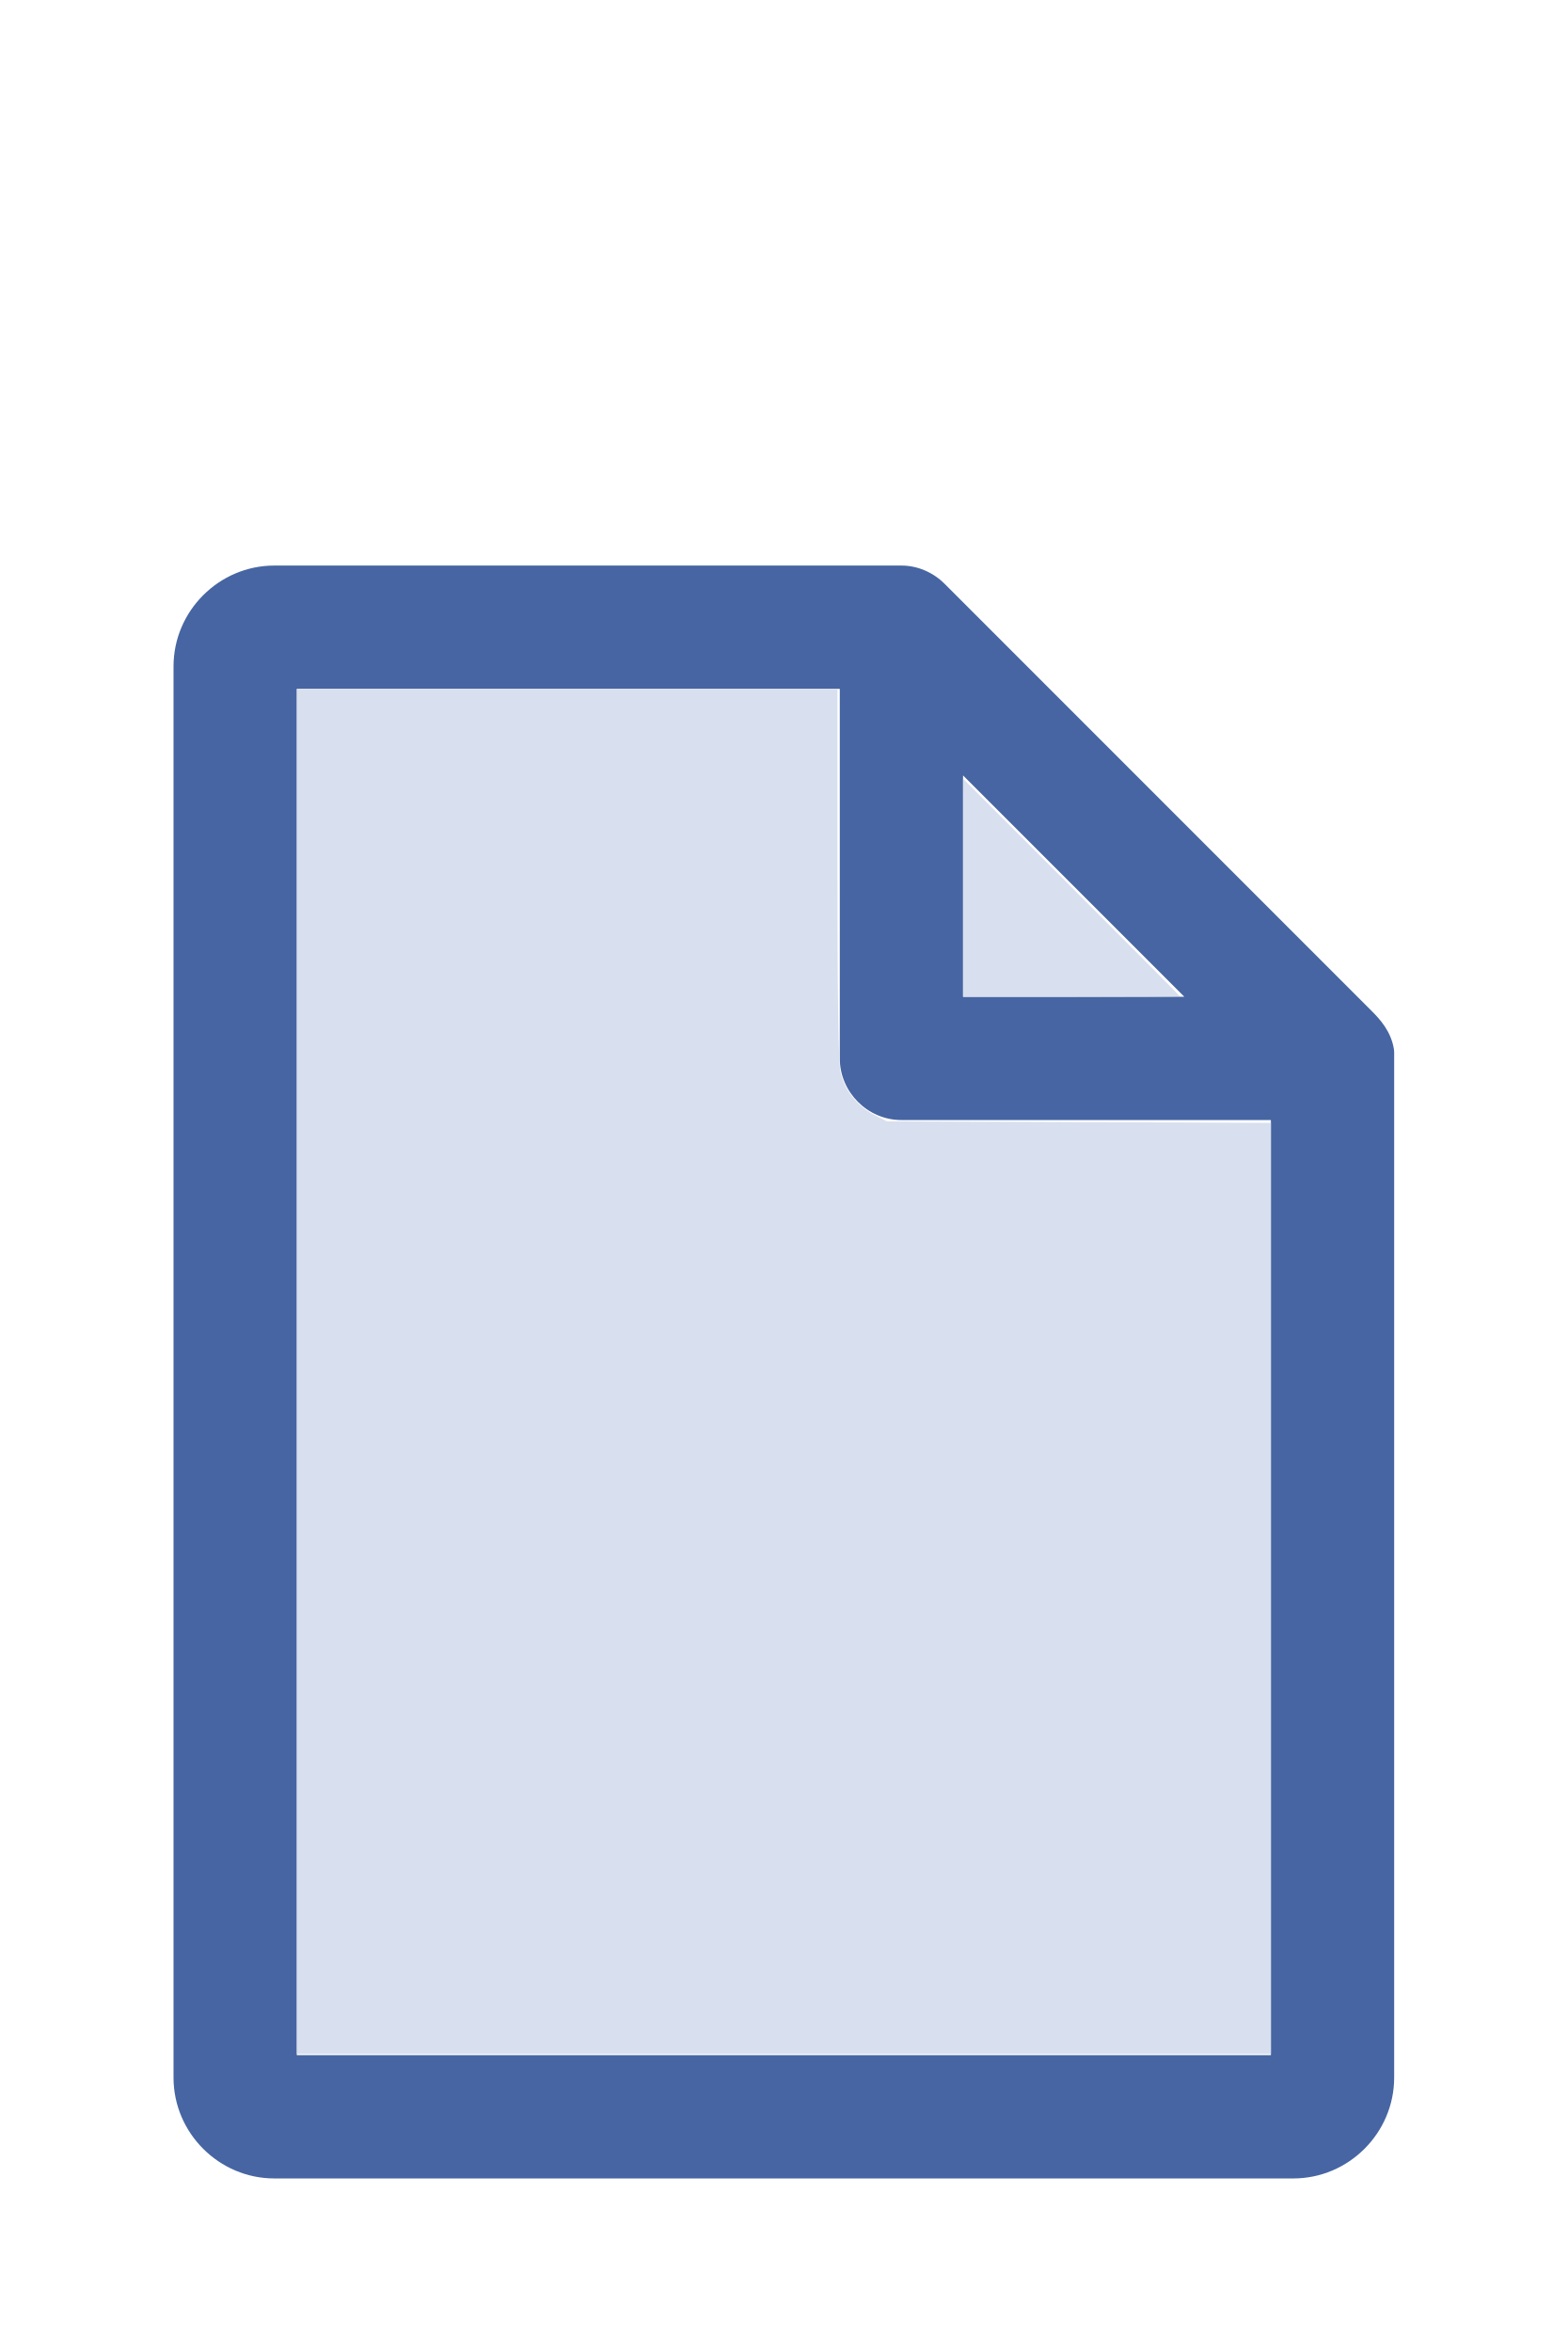
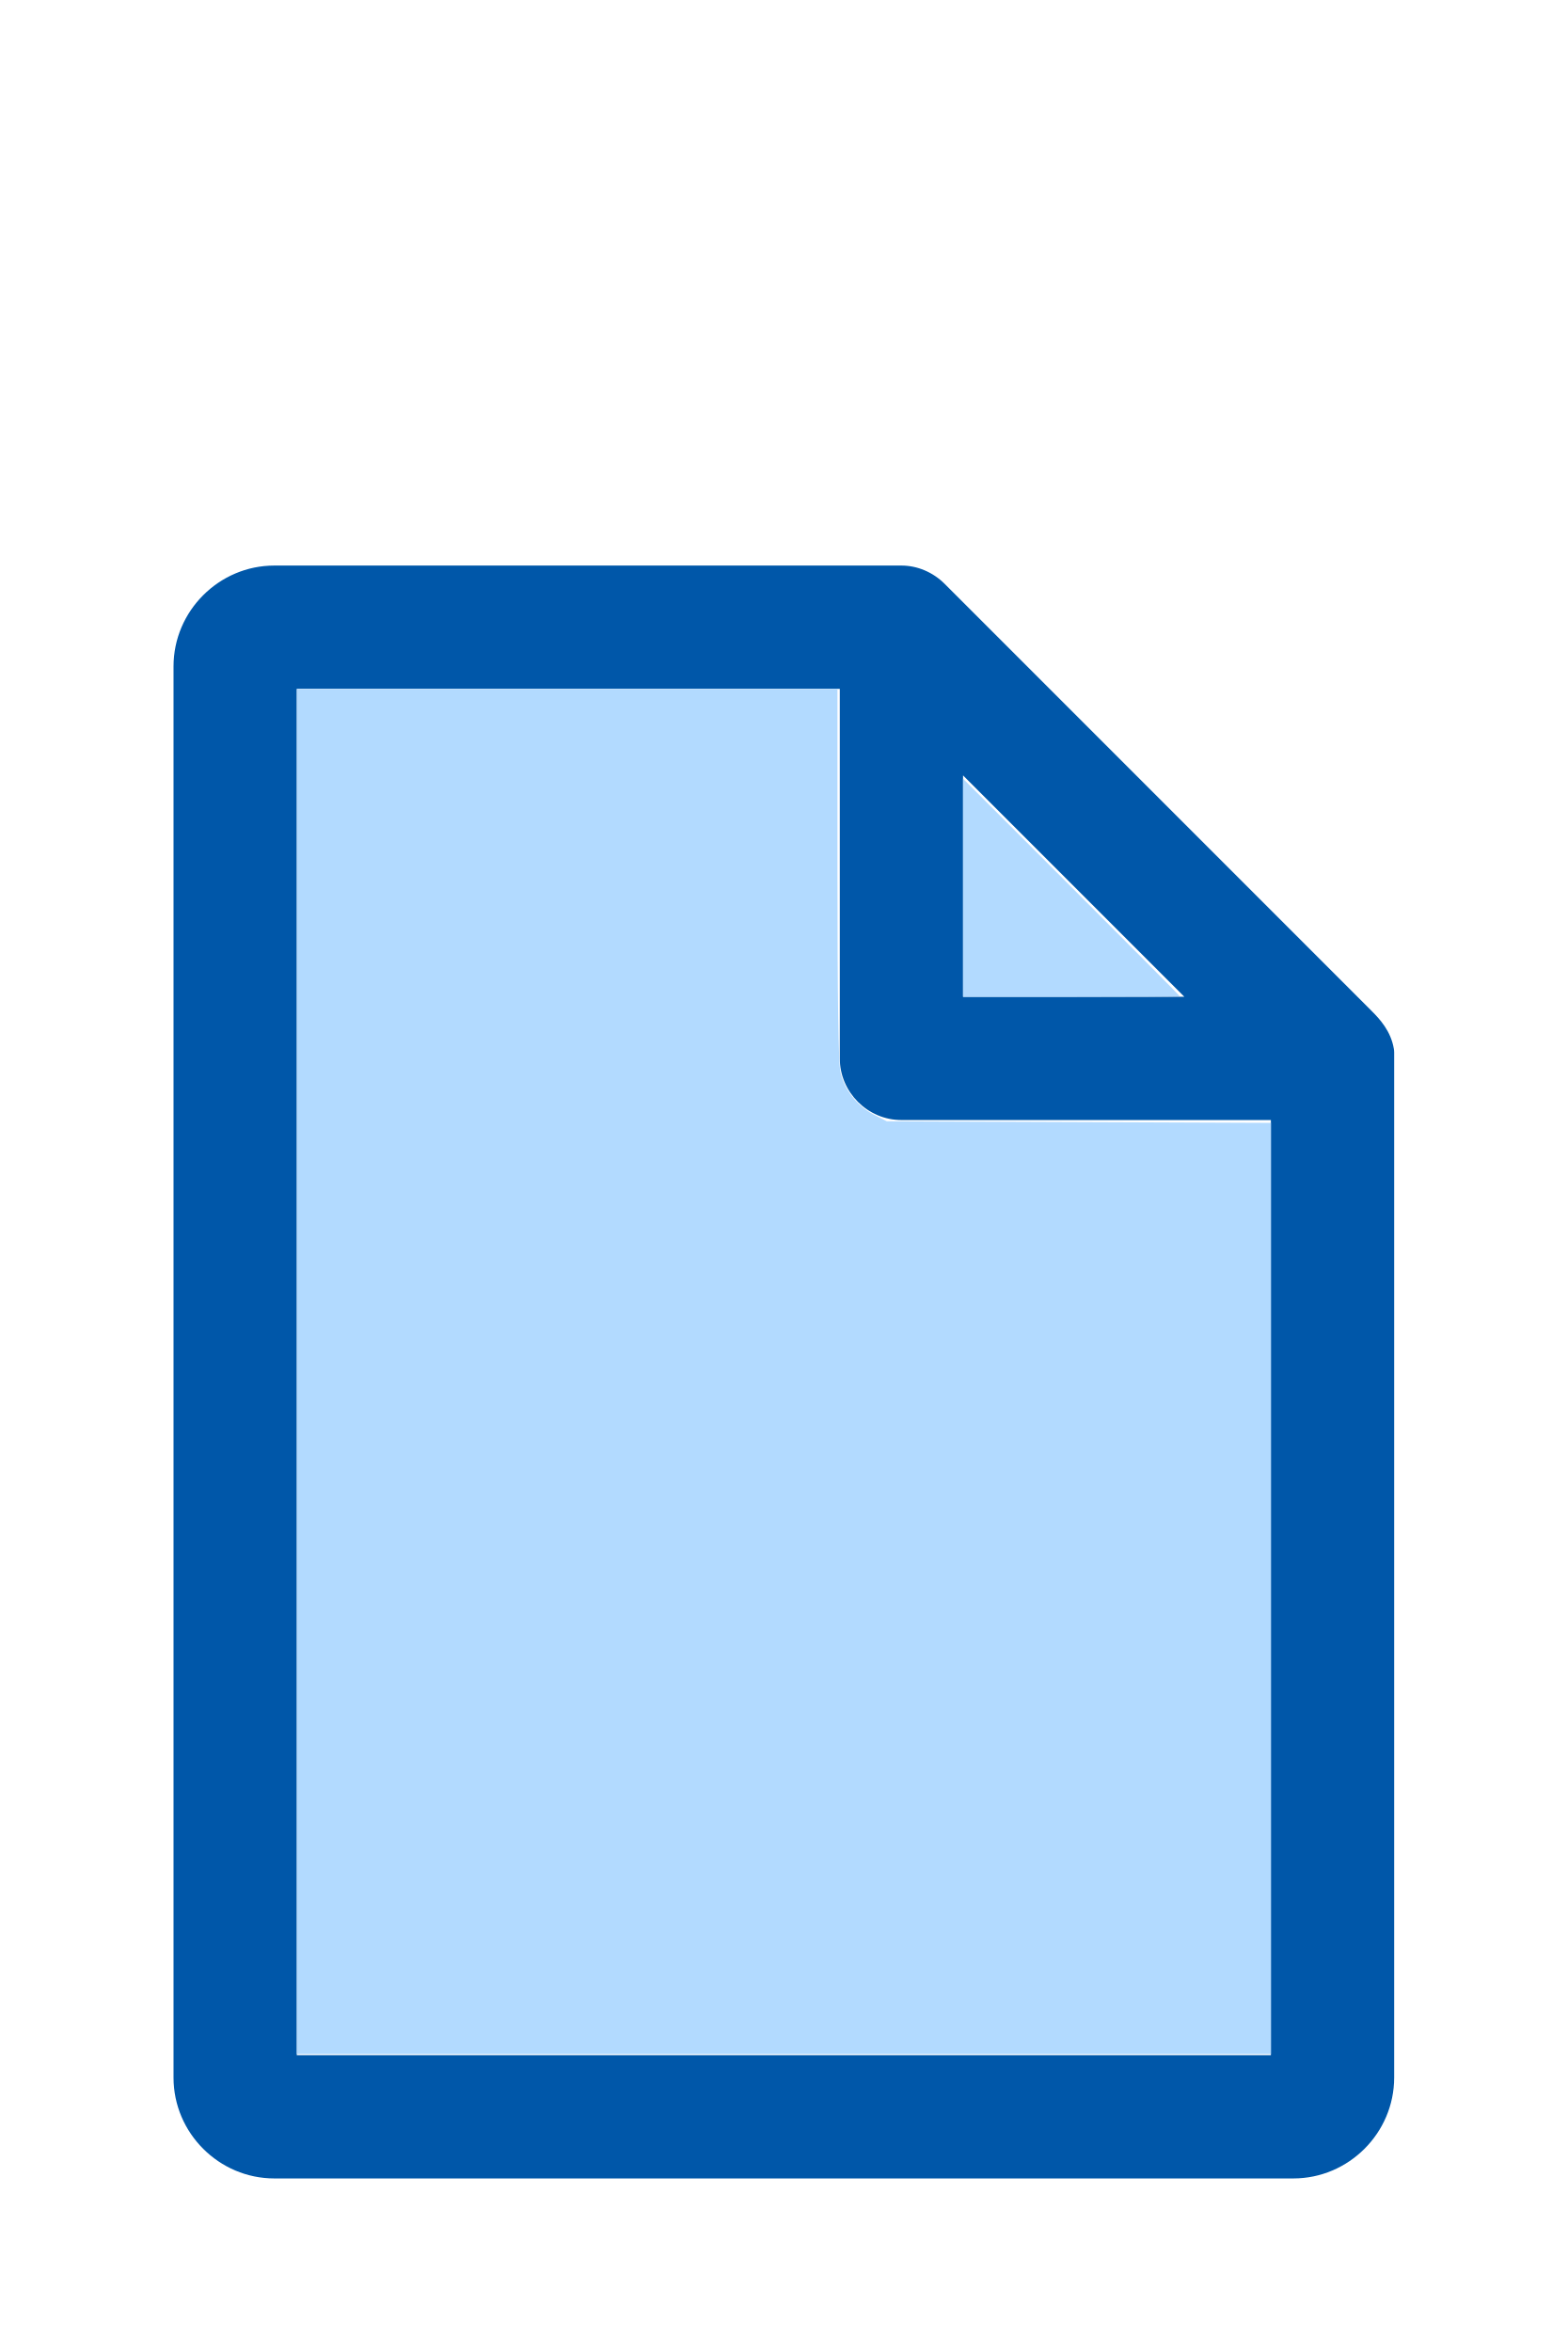
<svg xmlns="http://www.w3.org/2000/svg" version="1.1" width="16" height="24" viewBox="0 0 80 60" id="doc" xml:space="preserve">
-   <g style="fill:#4665A2">
+   <g style="fill:#0057A9">
    <path d="m 14,-1.145 c -2.824,0 -5.145,2.32 -5.145,5.145 v 72 c 0,2.824 2.32,5.145 5.145,5.145 h 52 c 2.824,0 5.145,-2.32 5.145,-5.145 V 23.699 a 1.145,1.145 0 0 0 -0.016,-0.188 C 70.978,22.605 70.406,21.99 70.008,21.592 L 48.209,-0.209 C 47.606,-0.812 46.805,-1.145 46,-1.145 Z m 1.145,6.289 H 42.855 V 24 c 0,1.724 1.42,3.145 3.145,3.145 H 64.855 V 74.855 H 15.145 Z m 34,4.418 L 60.438,20.855 H 49.145 Z" />
  </g>
-   <g style="fill:#D8DFEE;stroke-width:0">
+   <g style="fill:#B2DAFF;stroke-width:0">
    <path d="M 3.031,13.993 V 7.031 h 2.758 2.758 v 1.883 c 0,1.258 0.01,1.929 0.03,2.022 0.039,0.181 0.169,0.348 0.338,0.436 l 0.136,0.07 1.96,0.008 1.96,0.008 v 4.75 4.75 H 8 3.031 Z" transform="matrix(5,0,0,5,0,-30)" />
    <path d="M 9.829,9.058 V 7.946 l 1.106,1.106 c 0.608,0.608 1.106,1.109 1.106,1.113 0,0.004 -0.498,0.007 -1.106,0.007 H 9.829 Z" transform="matrix(5,0,0,5,0,-30)" />
  </g>
</svg>
